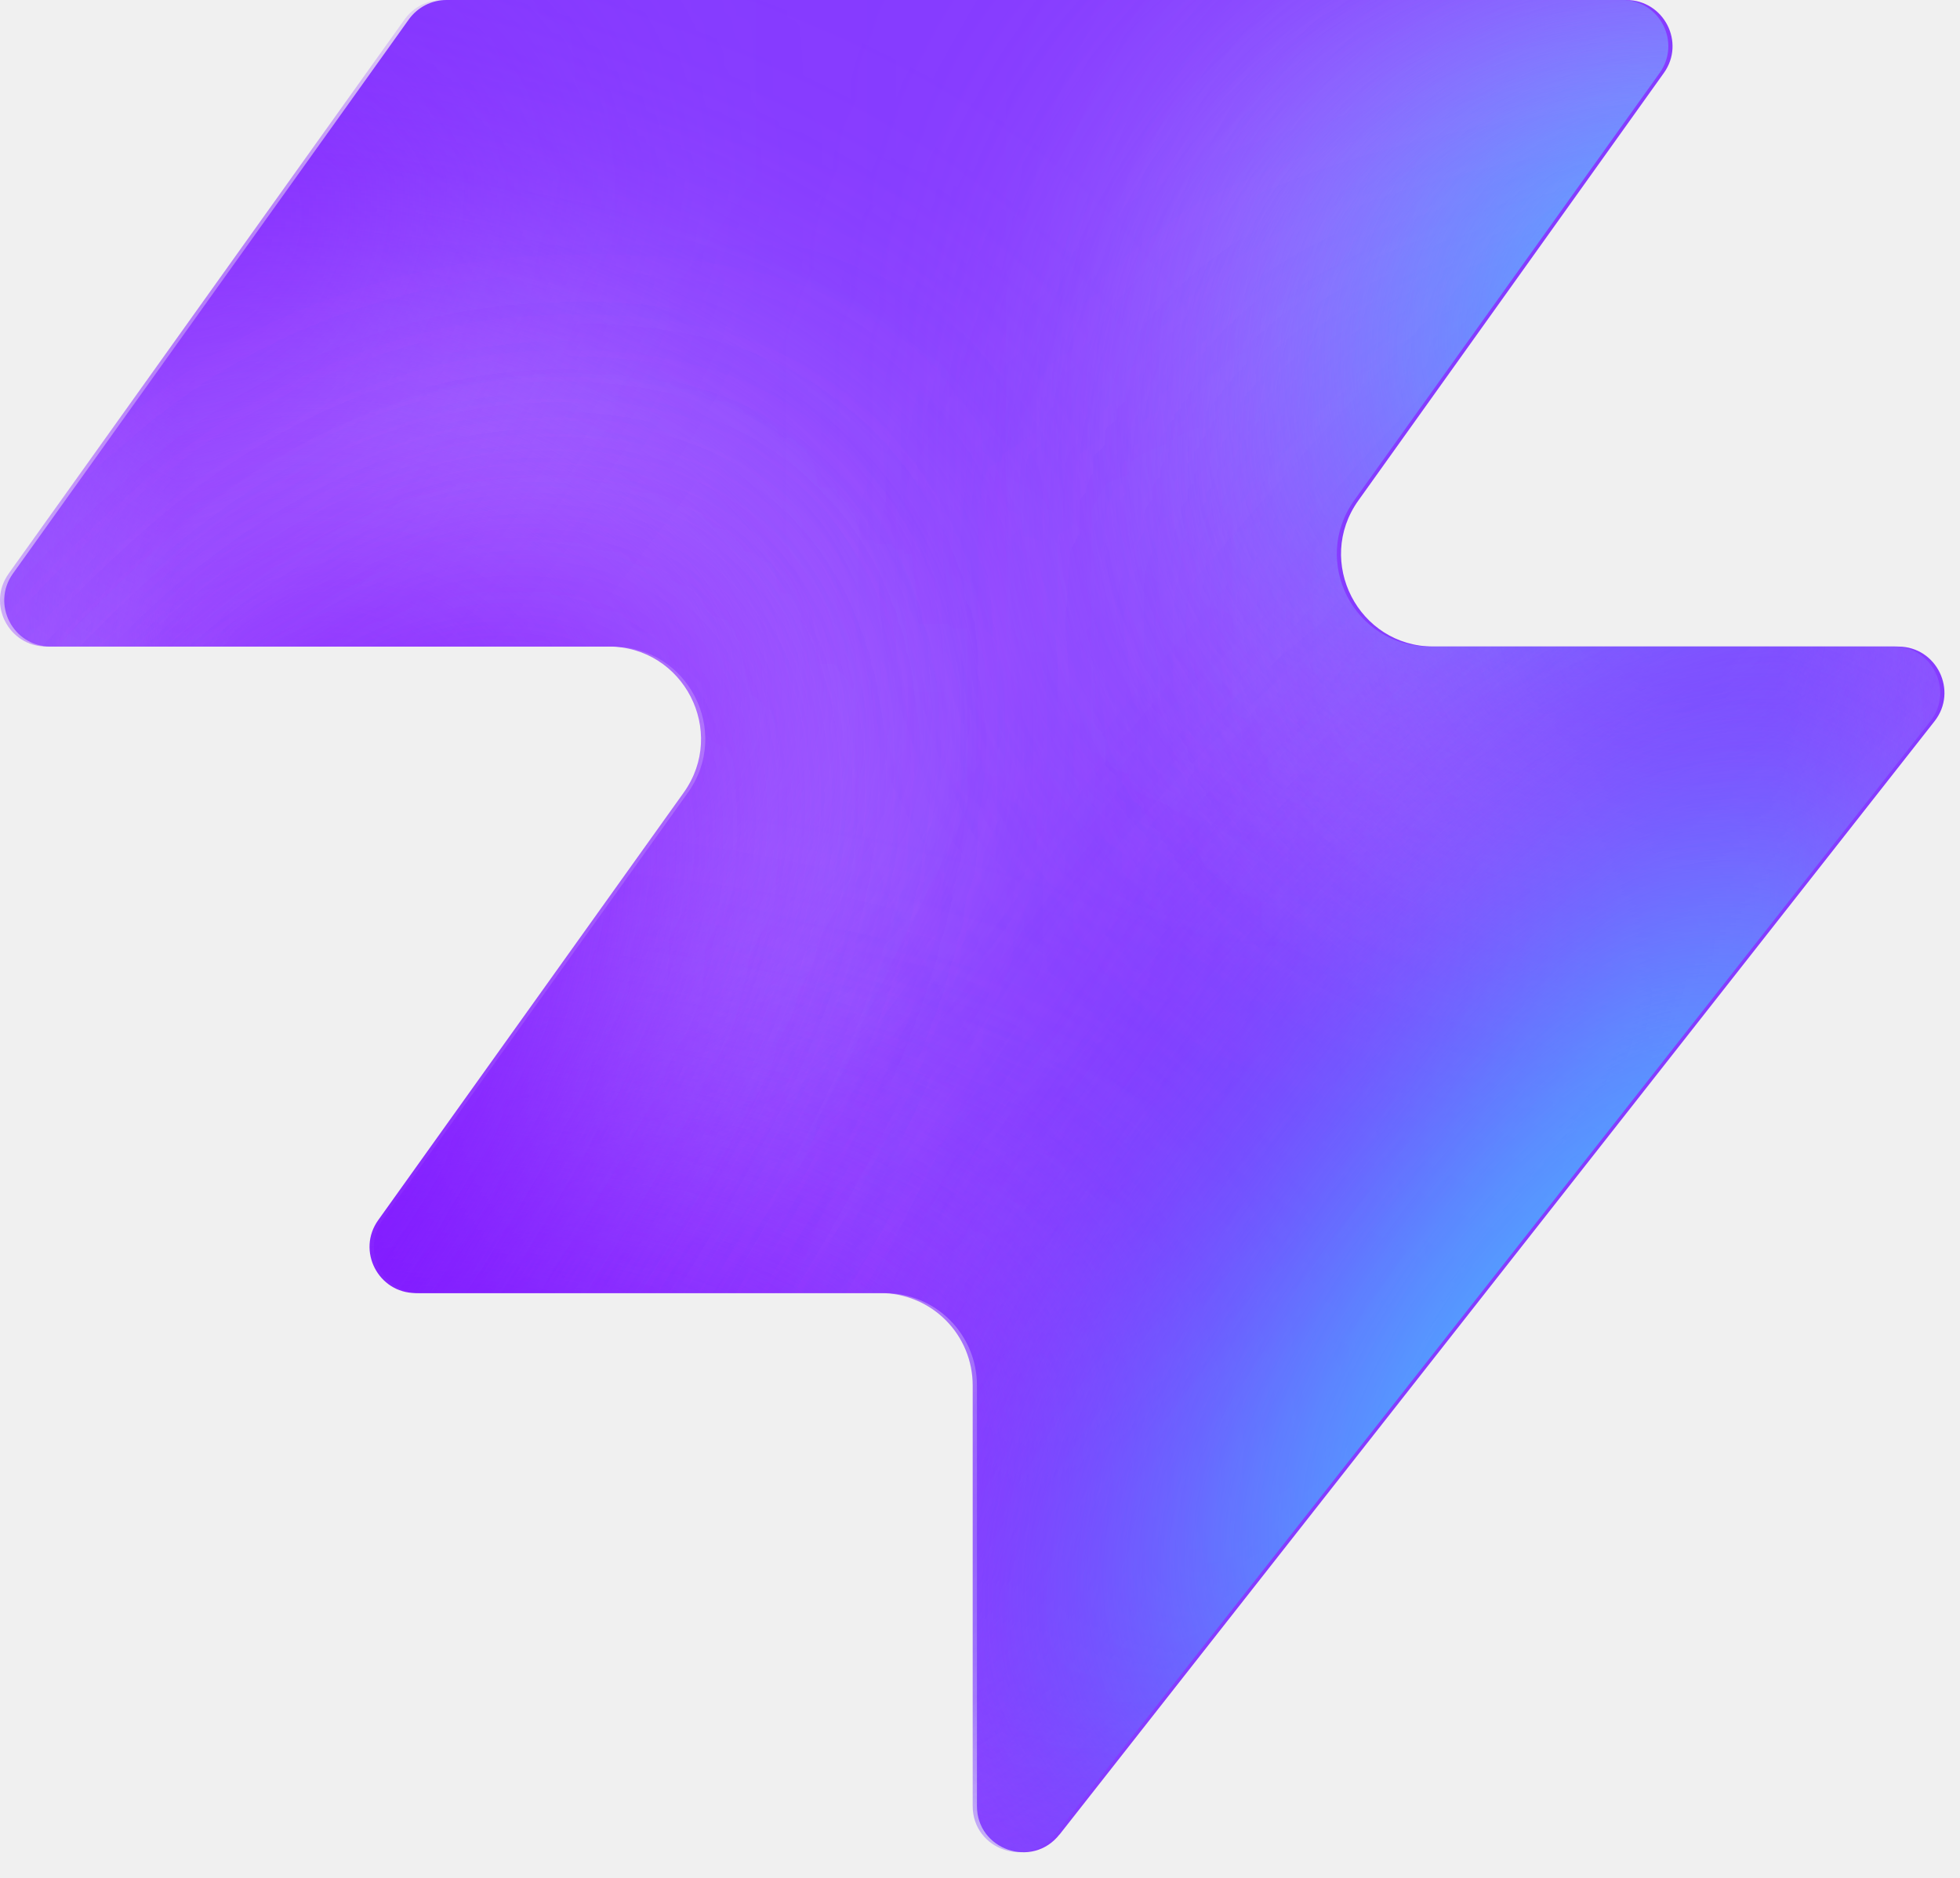
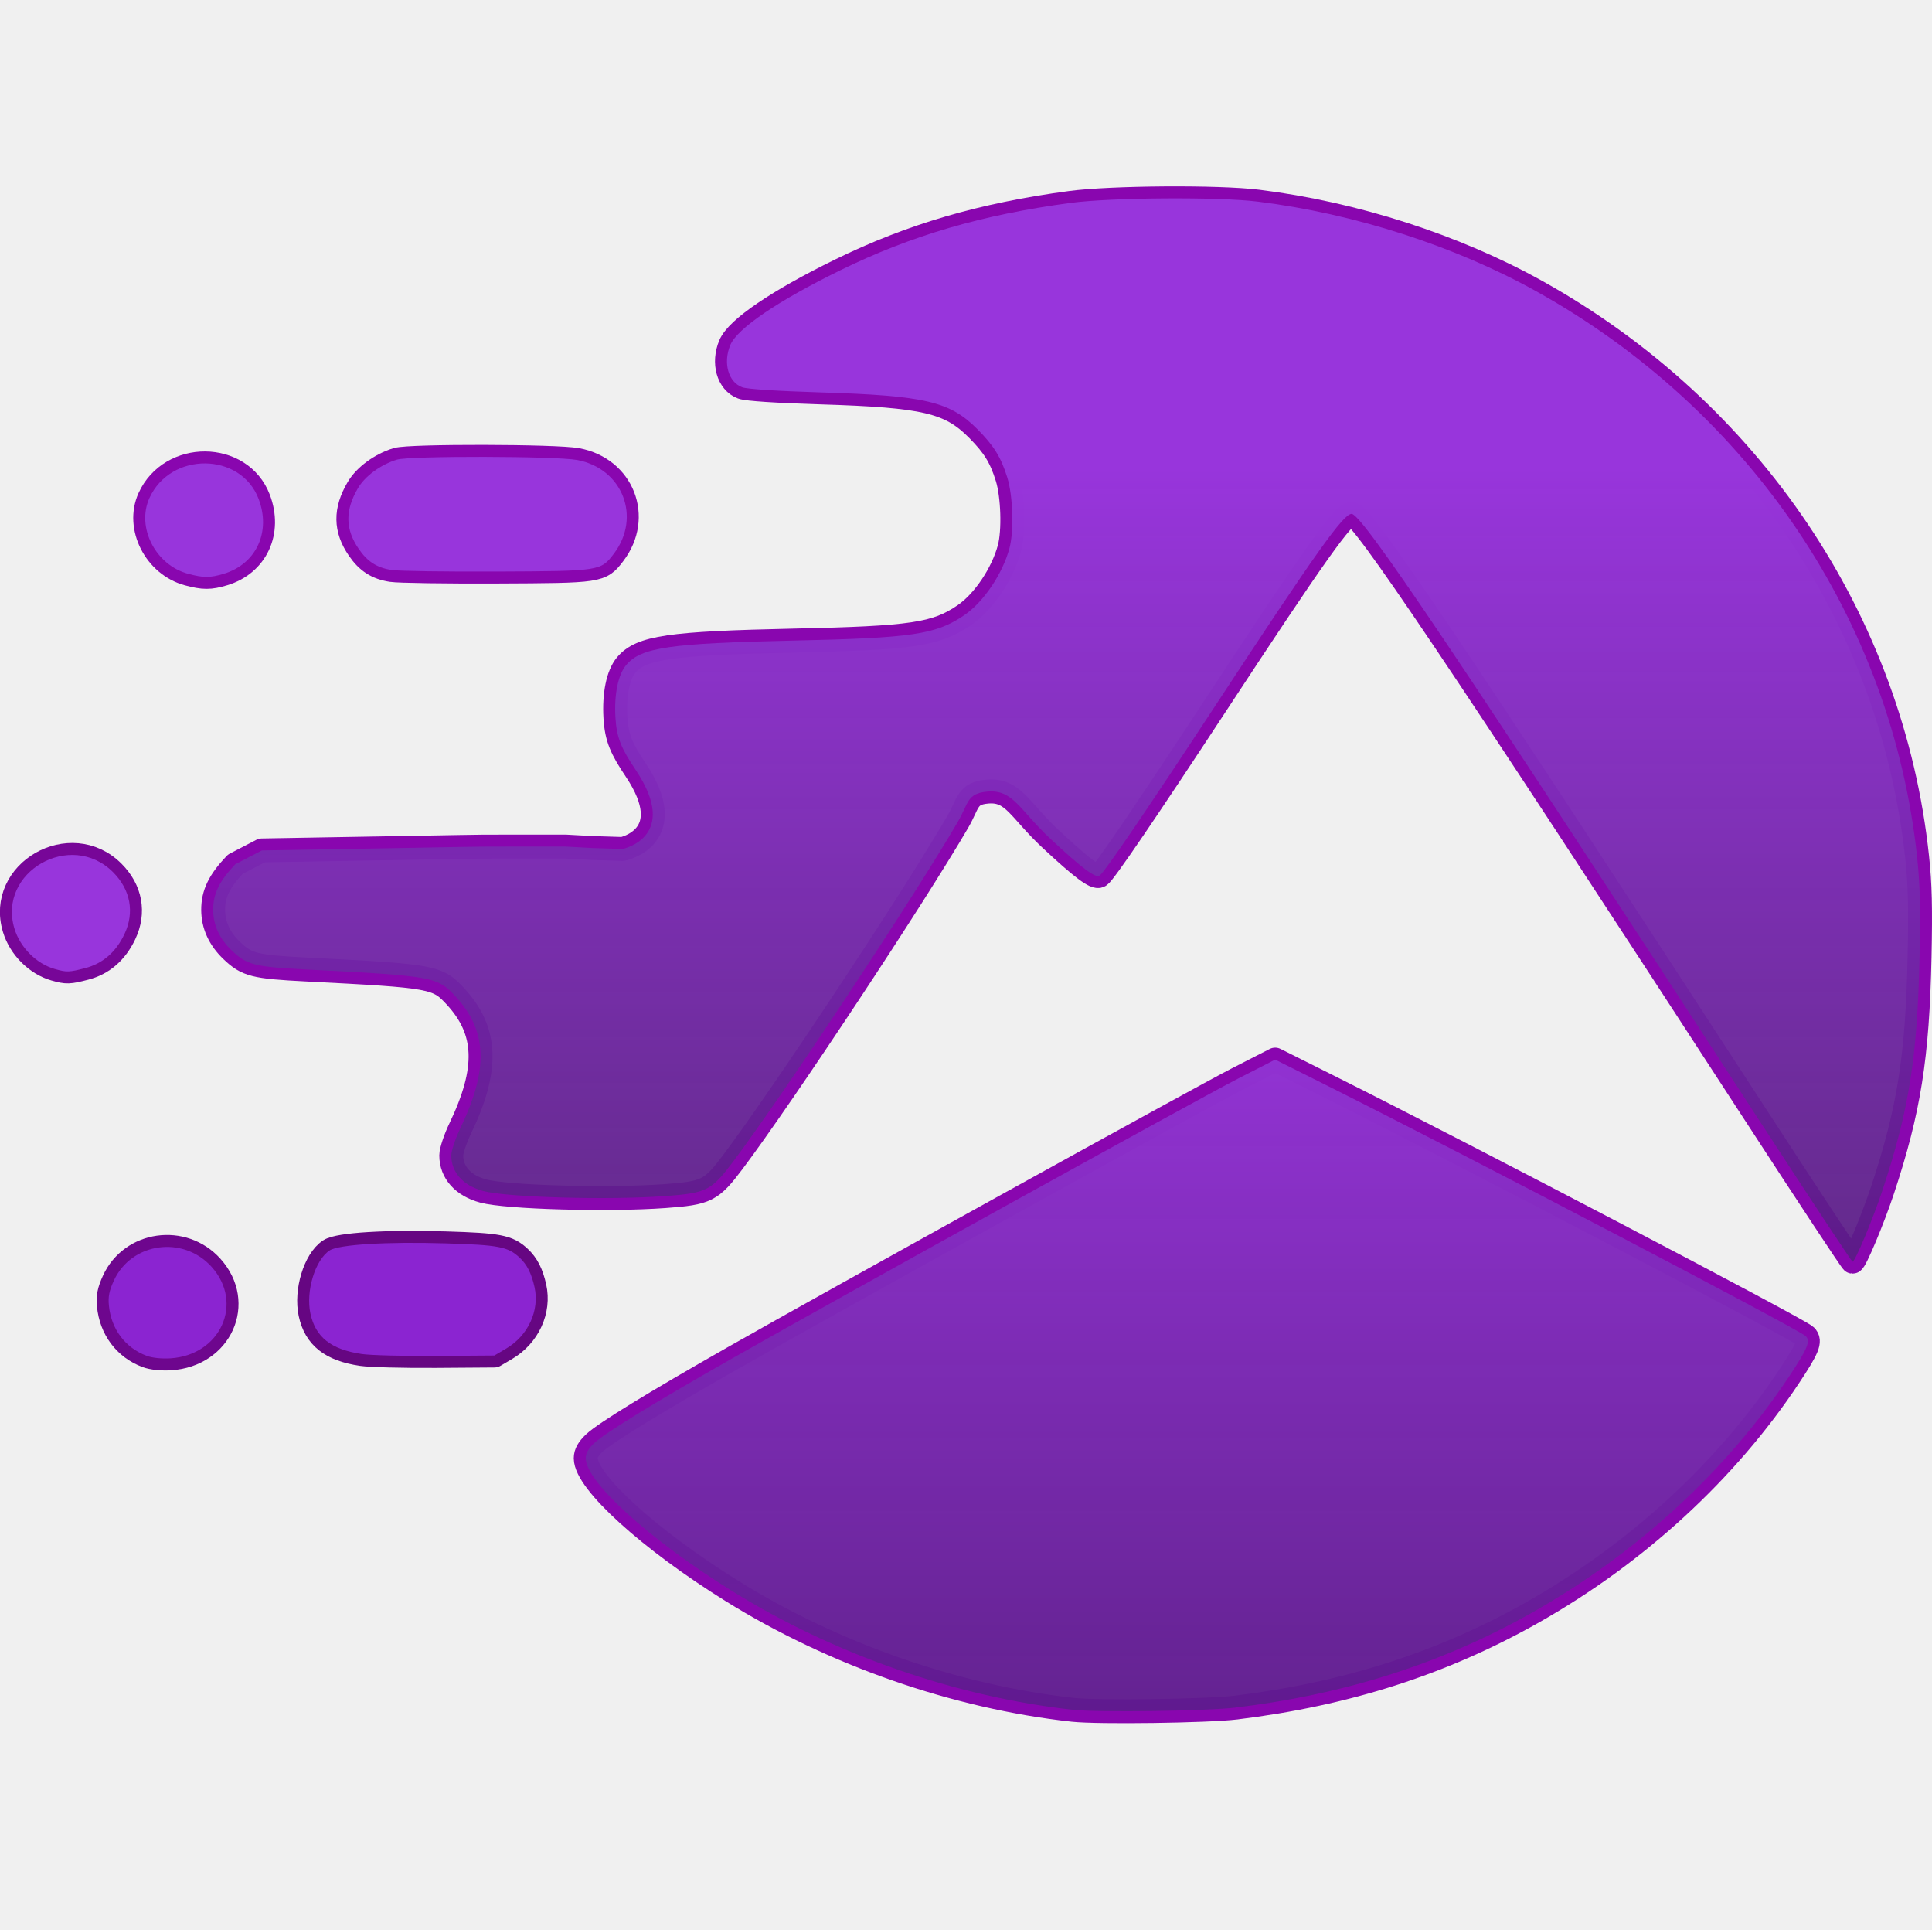
- <svg xmlns="http://www.w3.org/2000/svg" width="48" height="46" fill="none" viewBox="0 0 48 46">
-   <path fill="#863bff" d="M25.946 44.938c-.664.845-2.021.375-2.021-.698V33.937a2.26 2.26 0 0 0-2.262-2.262H10.287c-.92 0-1.456-1.04-.92-1.788l7.48-10.471c1.07-1.497 0-3.578-1.842-3.578H1.237c-.92 0-1.456-1.04-.92-1.788L10.013.474c.214-.297.556-.474.92-.474h28.894c.92 0 1.456 1.04.92 1.788l-7.48 10.471c-1.07 1.498 0 3.579 1.842 3.579h11.377c.943 0 1.473 1.088.89 1.83L25.947 44.94z" style="fill:#863bff;fill:color(display-p3 .525 .23 1);fill-opacity:1" />
-   <mask id="a" width="48" height="46" x="0" y="0" maskUnits="userSpaceOnUse" style="mask-type:alpha">
-     <path fill="#000" d="M25.842 44.938c-.664.844-2.021.375-2.021-.698V33.937a2.26 2.26 0 0 0-2.262-2.262H10.183c-.92 0-1.456-1.04-.92-1.788l7.48-10.471c1.07-1.498 0-3.579-1.842-3.579H1.133c-.92 0-1.456-1.04-.92-1.787L9.91.473c.214-.297.556-.474.92-.474h28.894c.92 0 1.456 1.04.92 1.788l-7.48 10.471c-1.07 1.498 0 3.578 1.842 3.578h11.377c.943 0 1.473 1.088.89 1.832L25.843 44.94z" style="fill:#000;fill-opacity:1" />
-   </mask>
-   <g mask="url(#a)">
-     <g filter="url(#b)">
-       <ellipse cx="5.508" cy="14.704" fill="#ede6ff" rx="5.508" ry="14.704" style="fill:#ede6ff;fill:color(display-p3 .927 .903 1);fill-opacity:1" transform="matrix(.00324 1 1 -.00324 -4.47 31.516)" />
-     </g>
-     <g filter="url(#c)">
-       <ellipse cx="10.399" cy="29.851" fill="#ede6ff" rx="10.399" ry="29.851" style="fill:#ede6ff;fill:color(display-p3 .927 .903 1);fill-opacity:1" transform="matrix(.00324 1 1 -.00324 -39.328 7.883)" />
-     </g>
-     <g filter="url(#d)">
-       <ellipse cx="5.508" cy="30.487" fill="#7e14ff" rx="5.508" ry="30.487" style="fill:#7e14ff;fill:color(display-p3 .492 .077 1);fill-opacity:1" transform="rotate(89.814 -25.913 -14.639)scale(1 -1)" />
-     </g>
-     <g filter="url(#e)">
-       <ellipse cx="5.508" cy="30.599" fill="#7e14ff" rx="5.508" ry="30.599" style="fill:#7e14ff;fill:color(display-p3 .492 .077 1);fill-opacity:1" transform="rotate(89.814 -32.644 -3.334)scale(1 -1)" />
-     </g>
-     <g filter="url(#f)">
-       <ellipse cx="5.508" cy="30.599" fill="#7e14ff" rx="5.508" ry="30.599" style="fill:#7e14ff;fill:color(display-p3 .492 .077 1);fill-opacity:1" transform="matrix(.00324 1 1 -.00324 -34.34 30.47)" />
-     </g>
-     <g filter="url(#g)">
-       <ellipse cx="14.072" cy="22.078" fill="#ede6ff" rx="14.072" ry="22.078" style="fill:#ede6ff;fill:color(display-p3 .927 .903 1);fill-opacity:1" transform="rotate(93.35 24.506 48.493)scale(-1 1)" />
-     </g>
-     <g filter="url(#h)">
-       <ellipse cx="3.47" cy="21.501" fill="#7e14ff" rx="3.47" ry="21.501" style="fill:#7e14ff;fill:color(display-p3 .492 .077 1);fill-opacity:1" transform="rotate(89.009 28.708 47.59)scale(-1 1)" />
-     </g>
-     <g filter="url(#i)">
-       <ellipse cx="3.47" cy="21.501" fill="#7e14ff" rx="3.47" ry="21.501" style="fill:#7e14ff;fill:color(display-p3 .492 .077 1);fill-opacity:1" transform="rotate(89.009 28.708 47.59)scale(-1 1)" />
-     </g>
-     <g filter="url(#j)">
-       <ellipse cx=".387" cy="8.972" fill="#7e14ff" rx="4.407" ry="29.108" style="fill:#7e14ff;fill:color(display-p3 .492 .077 1);fill-opacity:1" transform="rotate(39.51 .387 8.972)" />
-     </g>
-     <g filter="url(#k)">
-       <ellipse cx="47.523" cy="-6.092" fill="#7e14ff" rx="4.407" ry="29.108" style="fill:#7e14ff;fill:color(display-p3 .492 .077 1);fill-opacity:1" transform="rotate(37.892 47.523 -6.092)" />
-     </g>
-     <g filter="url(#l)">
-       <ellipse cx="41.412" cy="6.333" fill="#47bfff" rx="5.971" ry="9.665" style="fill:#47bfff;fill:color(display-p3 .28 .748 1);fill-opacity:1" transform="rotate(37.892 41.412 6.333)" />
-     </g>
-     <g filter="url(#m)">
-       <ellipse cx="-1.879" cy="38.332" fill="#7e14ff" rx="4.407" ry="29.108" style="fill:#7e14ff;fill:color(display-p3 .492 .077 1);fill-opacity:1" transform="rotate(37.892 -1.88 38.332)" />
-     </g>
-     <g filter="url(#n)">
-       <ellipse cx="-1.879" cy="38.332" fill="#7e14ff" rx="4.407" ry="29.108" style="fill:#7e14ff;fill:color(display-p3 .492 .077 1);fill-opacity:1" transform="rotate(37.892 -1.88 38.332)" />
-     </g>
-     <g filter="url(#o)">
-       <ellipse cx="35.651" cy="29.907" fill="#7e14ff" rx="4.407" ry="29.108" style="fill:#7e14ff;fill:color(display-p3 .492 .077 1);fill-opacity:1" transform="rotate(37.892 35.651 29.907)" />
-     </g>
-     <g filter="url(#p)">
-       <ellipse cx="38.418" cy="32.4" fill="#47bfff" rx="5.971" ry="15.297" style="fill:#47bfff;fill:color(display-p3 .28 .748 1);fill-opacity:1" transform="rotate(37.892 38.418 32.4)" />
+ <svg xmlns="http://www.w3.org/2000/svg" xmlns:xlink="http://www.w3.org/1999/xlink" version="1.1" id="svg1" width="290.568" height="290.156" viewBox="0 0 290.568 290.156">
+   <defs id="defs1">
+     <linearGradient id="linearGradient25">
+       <stop style="stop-color:#9835dc;stop-opacity:1;" offset="0.162" id="stop25" />
+       <stop style="stop-color:#591886;stop-opacity:0.956;" offset="0.818" id="stop26" />
+     </linearGradient>
+     <linearGradient id="linearGradient23">
+       <stop style="stop-color:#9835dc;stop-opacity:1;" offset="0.348" id="stop23" />
+       <stop style="stop-color:#3f1260;stop-opacity:0.903;" offset="1" id="stop24" />
+     </linearGradient>
+     <linearGradient id="swatch279">
+       <stop style="stop-color:#9835dc;stop-opacity:1;" offset="0" id="stop280" />
+     </linearGradient>
+     <linearGradient id="linearGradient15">
+       <stop style="stop-color:#00bd4a;stop-opacity:1;" offset="0.329" id="stop14" />
+       <stop style="stop-color:#0070c7;stop-opacity:0.588;" offset="1" id="stop15" />
+     </linearGradient>
+     <rect x="-35.556" y="-120" width="923.333" height="448.889" id="rect6" />
+     <linearGradient xlink:href="#linearGradient15" id="linearGradient91" gradientUnits="userSpaceOnUse" x1="221.664" y1="320.595" x2="221.664" y2="28.134" />
+     <linearGradient xlink:href="#linearGradient23" id="linearGradient24" x1="236.793" y1="10.391" x2="236.793" y2="270.695" gradientUnits="userSpaceOnUse" />
+     <linearGradient xlink:href="#linearGradient25" id="linearGradient26" x1="256.373" y1="145.425" x2="256.373" y2="332.834" gradientUnits="userSpaceOnUse" />
+   </defs>
+   <g id="g1" transform="translate(-29.28353,-315.1447)">
+     <g id="layer1">
+       <text xml:space="preserve" style="text-align:start;writing-mode:lr-tb;direction:ltr;text-anchor:start;fill:#0070c6;stroke:#0070c6;stroke-width:3.6;stroke-linecap:round;stroke-linejoin:round;paint-order:stroke markers fill" x="276.471" y="14.706" id="text2">
+         <tspan id="tspan2" x="276.471" y="14.706" />
+       </text>
+       <text xml:space="preserve" style="text-align:start;writing-mode:lr-tb;direction:ltr;text-anchor:start;fill:#0070c6;stroke:#0070c6;stroke-width:3.6;stroke-linecap:round;stroke-linejoin:round;paint-order:stroke markers fill" x="304.202" y="35.294" id="text3">
+         <tspan id="tspan3" x="304.202" y="35.294" />
+       </text>
+       <g id="g7" transform="translate(14.44444,295.5556)">
+         <g id="g13">
+           <g id="g2">
+             <g id="g90" style="fill:url(#linearGradient91);stroke:#0070c6;stroke-width:3.6;stroke-linecap:round;stroke-linejoin:round;stroke-dasharray:none;stroke-opacity:1;paint-order:stroke markers fill" transform="translate(-61.53846,-11.19414)">
+               <path style="fill:url(#linearGradient26);fill-opacity:1;stroke:#8600ad;stroke-width:3.6;stroke-linecap:round;stroke-linejoin:round;stroke-dasharray:none;stroke-opacity:0.976;paint-order:stroke markers fill" d="m 237.729,287.89 c -17.555,-1.929 -35.968,-8.347 -51.282,-17.876 -12.403,-7.718 -21.978,-16.409 -21.978,-19.95 0,-0.754 0.382,-1.436 1.281,-2.283 1.604,-1.513 9.037,-6.071 20.881,-12.805 15.731,-8.944 70.054,-38.987 75.929,-41.992 l 5.599,-2.864 8.078,4.042 c 20.436,10.226 70.611,36.487 71.706,37.529 0.772,0.735 0.315,1.854 -2.474,6.055 -9.456,14.245 -22.92,26.624 -38.599,35.491 -13.503,7.636 -27.974,12.281 -44.597,14.316 -4.306,0.527 -20.757,0.753 -24.542,0.337 z" id="path14" />
+               <path style="fill:url(#linearGradient24);fill-opacity:1;stroke:#8600ad;stroke-width:3.6;stroke-linecap:round;stroke-linejoin:round;stroke-dasharray:none;stroke-opacity:0.976;paint-order:stroke markers fill" d="m 340.306,198.249 c -45.047,-69.311 -59.087,-90.191 -60.649,-90.191 -1.247,0 -5.396,5.834 -20.308,28.553 -10.595,16.142 -16.921,25.429 -17.612,25.856 -0.618,0.382 -2.655,-1.149 -7.347,-5.522 -4.715,-4.395 -5.608,-7.45 -9.496,-7.128 -3.119,0.258 -2.847,1.767 -4.451,4.524 -6.555,11.274 -26.445,41.344 -33.862,51.195 -3.236,4.297 -3.946,4.653 -10.209,5.109 -8.504,0.62 -23.767,0.193 -27.324,-0.765 -3.025,-0.814 -4.801,-2.799 -4.801,-5.363 0,-0.681 0.611,-2.512 1.358,-4.068 4.264,-8.889 4.07,-14.607 -0.669,-19.773 -2.779,-3.03 -3.315,-3.128 -22.494,-4.109 -7.83,-0.401 -8.942,-0.685 -11.223,-2.867 -1.838,-1.758 -2.779,-3.83 -2.779,-6.118 0,-2.41 0.921,-4.305 3.325,-6.839 l 3.997,-2.077 23.077,-0.401 c 12.692,-0.221 6.56,-0.169 22.596,-0.181 l 4.023,0.22 4.563,0.142 c 0,0 8.727,-1.769 1.968,-11.878 -2.133,-3.191 -2.868,-4.789 -3.052,-7.872 -0.208,-3.493 0.399,-6.462 1.618,-7.911 2.229,-2.649 6.494,-3.271 25.21,-3.677 17.878,-0.388 21.387,-0.913 25.668,-3.843 2.88,-1.971 5.728,-6.201 6.763,-10.046 0.694,-2.578 0.528,-7.909 -0.333,-10.655 -0.954,-3.043 -1.99,-4.721 -4.45,-7.206 -4.167,-4.21 -7.881,-5.087 -23.597,-5.571 -6.654,-0.205 -11.072,-0.495 -11.824,-0.774 -2.083,-0.775 -2.895,-3.677 -1.776,-6.354 1.037,-2.481 7.148,-6.633 16.531,-11.231 10.685,-5.236 21.323,-8.35 34.615,-10.134 6.111,-0.82 22.268,-0.931 28.205,-0.193 14.514,1.803 29.648,6.681 41.903,13.507 32.17,17.92 53.452,49.536 57.235,85.028 0.441,4.14 0.526,7.623 0.366,15.09 -0.322,15.038 -1.584,22.981 -5.554,34.982 -1.449,4.379 -4.143,10.812 -4.52,10.795 -0.129,-0.006 -6.74,-10.02 -14.69,-22.253 z" id="path15" />
+               <path style="fill:#9835dc;fill-opacity:1;stroke:#8600ad;stroke-width:3.6;stroke-linecap:round;stroke-linejoin:round;stroke-dasharray:none;stroke-opacity:0.976;paint-order:stroke markers fill" d="m 135.282,116.494 c -2.219,-0.34 -3.648,-1.259 -4.97,-3.195 -2.022,-2.962 -2.053,-5.774 -0.102,-9.104 1.07,-1.825 3.427,-3.552 5.865,-4.296 1.921,-0.586 23.946,-0.542 27.112,0.054 6.838,1.288 9.691,8.615 5.495,14.116 -1.966,2.578 -2.05,2.59 -17.583,2.656 -7.656,0.033 -14.773,-0.072 -15.817,-0.232 z" id="path16" />
+               <path style="fill:#9835dc;fill-opacity:1;stroke:#8600ad;stroke-width:3.6;stroke-linecap:round;stroke-linejoin:round;stroke-dasharray:none;stroke-opacity:0.976;paint-order:stroke markers fill" d="m 104.657,117.061 c -4.9,-1.318 -7.797,-7.004 -5.803,-11.392 3.178,-6.995 13.719,-6.916 16.412,0.123 1.899,4.964 -0.347,9.801 -5.234,11.271 -2.064,0.621 -3.057,0.621 -5.375,-0.002 z" id="path17" />
+               <path style="fill:#9835dc;fill-opacity:1;stroke:#740096;stroke-width:3.6;stroke-linecap:round;stroke-linejoin:round;stroke-dasharray:none;stroke-opacity:0.976;paint-order:stroke markers fill" d="m 84.615,176.493 c -2.767,-0.786 -5.212,-3.237 -6.07,-6.085 -2.567,-8.521 8.477,-14.831 14.833,-8.475 2.635,2.635 3.264,6.049 1.717,9.312 -1.285,2.71 -3.265,4.429 -5.886,5.11 -2.458,0.638 -2.793,0.648 -4.593,0.137 z" id="path18" />
+               <path style="fill:#8b24d1;fill-opacity:1;stroke:#6b008b;stroke-width:3.6;stroke-linecap:round;stroke-linejoin:round;stroke-dasharray:none;stroke-opacity:0.976;paint-order:stroke markers fill" d="m 98.442,234.665 c -3.233,-1.207 -5.346,-4.021 -5.688,-7.577 -0.128,-1.332 0.048,-2.211 0.747,-3.739 2.627,-5.738 10.415,-6.835 14.698,-2.071 4.887,5.435 1.367,13.279 -6.175,13.76 -1.337,0.085 -2.751,-0.062 -3.583,-0.372 z" id="path19" />
+               <path style="fill:#8b24d1;fill-opacity:1;stroke:#62007f;stroke-width:3.6;stroke-linecap:round;stroke-linejoin:round;stroke-dasharray:none;stroke-opacity:0.976;paint-order:stroke markers fill" d="m 130.769,234.388 c -4.602,-0.682 -6.943,-2.53 -7.705,-6.081 -0.721,-3.363 0.708,-8.064 2.885,-9.491 1.36,-0.891 8.569,-1.332 17.414,-1.066 8.05,0.242 9.398,0.501 11.153,2.14 1.122,1.048 1.784,2.35 2.248,4.42 0.792,3.535 -0.954,7.321 -4.277,9.274 l -1.755,1.032 -8.791,0.063 c -4.835,0.034 -9.863,-0.096 -11.172,-0.29 z" id="path20" />
+             </g>
+             <text xml:space="preserve" style="text-align:start;writing-mode:lr-tb;direction:ltr;text-anchor:start;fill:#0070c6;stroke:#0070c6;stroke-width:3.6;stroke-linecap:round;stroke-linejoin:round;stroke-dasharray:none;stroke-opacity:1;paint-order:stroke markers fill" x="285.714" y="18.908" id="text1">
+               <tspan id="tspan1" x="285.714" y="18.908" />
+             </text>
+             <text xml:space="preserve" transform="translate(14.83909,19.58911)" id="text6" style="font-weight:bold;font-size:37.333px;line-height:0;font-family:Corbel;-inkscape-font-specification:'Corbel, Bold';text-align:center;letter-spacing:5.48px;word-spacing:0px;writing-mode:lr-tb;direction:ltr;white-space:pre;shape-inside:url(#rect6);display:inline;fill:#ffffff;stroke:#fdfeff;stroke-width:6.1;stroke-linecap:round;stroke-linejoin:round;paint-order:stroke markers fill" />
+           </g>
+         </g>
+       </g>
    </g>
  </g>
-   <defs>
-     <filter id="b" width="60.045" height="41.654" x="-19.77" y="16.149" color-interpolation-filters="sRGB" filterUnits="userSpaceOnUse">
-       <feFlood flood-opacity="0" result="BackgroundImageFix" />
-       <feBlend in="SourceGraphic" in2="BackgroundImageFix" result="shape" />
-       <feGaussianBlur result="effect1_foregroundBlur_2002_17158" stdDeviation="7.659" />
-     </filter>
-     <filter id="c" width="90.34" height="51.437" x="-54.613" y="-7.533" color-interpolation-filters="sRGB" filterUnits="userSpaceOnUse">
-       <feFlood flood-opacity="0" result="BackgroundImageFix" />
-       <feBlend in="SourceGraphic" in2="BackgroundImageFix" result="shape" />
-       <feGaussianBlur result="effect1_foregroundBlur_2002_17158" stdDeviation="7.659" />
-     </filter>
-     <filter id="d" width="79.355" height="29.4" x="-49.64" y="2.03" color-interpolation-filters="sRGB" filterUnits="userSpaceOnUse">
-       <feFlood flood-opacity="0" result="BackgroundImageFix" />
-       <feBlend in="SourceGraphic" in2="BackgroundImageFix" result="shape" />
-       <feGaussianBlur result="effect1_foregroundBlur_2002_17158" stdDeviation="4.596" />
-     </filter>
-     <filter id="e" width="79.579" height="29.4" x="-45.045" y="20.029" color-interpolation-filters="sRGB" filterUnits="userSpaceOnUse">
-       <feFlood flood-opacity="0" result="BackgroundImageFix" />
-       <feBlend in="SourceGraphic" in2="BackgroundImageFix" result="shape" />
-       <feGaussianBlur result="effect1_foregroundBlur_2002_17158" stdDeviation="4.596" />
-     </filter>
-     <filter id="f" width="79.579" height="29.4" x="-43.513" y="21.178" color-interpolation-filters="sRGB" filterUnits="userSpaceOnUse">
-       <feFlood flood-opacity="0" result="BackgroundImageFix" />
-       <feBlend in="SourceGraphic" in2="BackgroundImageFix" result="shape" />
-       <feGaussianBlur result="effect1_foregroundBlur_2002_17158" stdDeviation="4.596" />
-     </filter>
-     <filter id="g" width="74.749" height="58.852" x="15.756" y="-17.901" color-interpolation-filters="sRGB" filterUnits="userSpaceOnUse">
-       <feFlood flood-opacity="0" result="BackgroundImageFix" />
-       <feBlend in="SourceGraphic" in2="BackgroundImageFix" result="shape" />
-       <feGaussianBlur result="effect1_foregroundBlur_2002_17158" stdDeviation="7.659" />
-     </filter>
-     <filter id="h" width="61.377" height="25.362" x="23.548" y="2.284" color-interpolation-filters="sRGB" filterUnits="userSpaceOnUse">
-       <feFlood flood-opacity="0" result="BackgroundImageFix" />
-       <feBlend in="SourceGraphic" in2="BackgroundImageFix" result="shape" />
-       <feGaussianBlur result="effect1_foregroundBlur_2002_17158" stdDeviation="4.596" />
-     </filter>
-     <filter id="i" width="61.377" height="25.362" x="23.548" y="2.284" color-interpolation-filters="sRGB" filterUnits="userSpaceOnUse">
-       <feFlood flood-opacity="0" result="BackgroundImageFix" />
-       <feBlend in="SourceGraphic" in2="BackgroundImageFix" result="shape" />
-       <feGaussianBlur result="effect1_foregroundBlur_2002_17158" stdDeviation="4.596" />
-     </filter>
-     <filter id="j" width="56.045" height="63.649" x="-27.636" y="-22.853" color-interpolation-filters="sRGB" filterUnits="userSpaceOnUse">
-       <feFlood flood-opacity="0" result="BackgroundImageFix" />
-       <feBlend in="SourceGraphic" in2="BackgroundImageFix" result="shape" />
-       <feGaussianBlur result="effect1_foregroundBlur_2002_17158" stdDeviation="4.596" />
-     </filter>
-     <filter id="k" width="54.814" height="64.646" x="20.116" y="-38.415" color-interpolation-filters="sRGB" filterUnits="userSpaceOnUse">
-       <feFlood flood-opacity="0" result="BackgroundImageFix" />
-       <feBlend in="SourceGraphic" in2="BackgroundImageFix" result="shape" />
-       <feGaussianBlur result="effect1_foregroundBlur_2002_17158" stdDeviation="4.596" />
-     </filter>
-     <filter id="l" width="33.541" height="35.313" x="24.641" y="-11.323" color-interpolation-filters="sRGB" filterUnits="userSpaceOnUse">
-       <feFlood flood-opacity="0" result="BackgroundImageFix" />
-       <feBlend in="SourceGraphic" in2="BackgroundImageFix" result="shape" />
-       <feGaussianBlur result="effect1_foregroundBlur_2002_17158" stdDeviation="4.596" />
-     </filter>
-     <filter id="m" width="54.814" height="64.646" x="-29.286" y="6.009" color-interpolation-filters="sRGB" filterUnits="userSpaceOnUse">
-       <feFlood flood-opacity="0" result="BackgroundImageFix" />
-       <feBlend in="SourceGraphic" in2="BackgroundImageFix" result="shape" />
-       <feGaussianBlur result="effect1_foregroundBlur_2002_17158" stdDeviation="4.596" />
-     </filter>
-     <filter id="n" width="54.814" height="64.646" x="-29.286" y="6.009" color-interpolation-filters="sRGB" filterUnits="userSpaceOnUse">
-       <feFlood flood-opacity="0" result="BackgroundImageFix" />
-       <feBlend in="SourceGraphic" in2="BackgroundImageFix" result="shape" />
-       <feGaussianBlur result="effect1_foregroundBlur_2002_17158" stdDeviation="4.596" />
-     </filter>
-     <filter id="o" width="54.814" height="64.646" x="8.244" y="-2.416" color-interpolation-filters="sRGB" filterUnits="userSpaceOnUse">
-       <feFlood flood-opacity="0" result="BackgroundImageFix" />
-       <feBlend in="SourceGraphic" in2="BackgroundImageFix" result="shape" />
-       <feGaussianBlur result="effect1_foregroundBlur_2002_17158" stdDeviation="4.596" />
-     </filter>
-     <filter id="p" width="39.409" height="43.623" x="18.713" y="10.588" color-interpolation-filters="sRGB" filterUnits="userSpaceOnUse">
-       <feFlood flood-opacity="0" result="BackgroundImageFix" />
-       <feBlend in="SourceGraphic" in2="BackgroundImageFix" result="shape" />
-       <feGaussianBlur result="effect1_foregroundBlur_2002_17158" stdDeviation="4.596" />
-     </filter>
-   </defs>
</svg>
